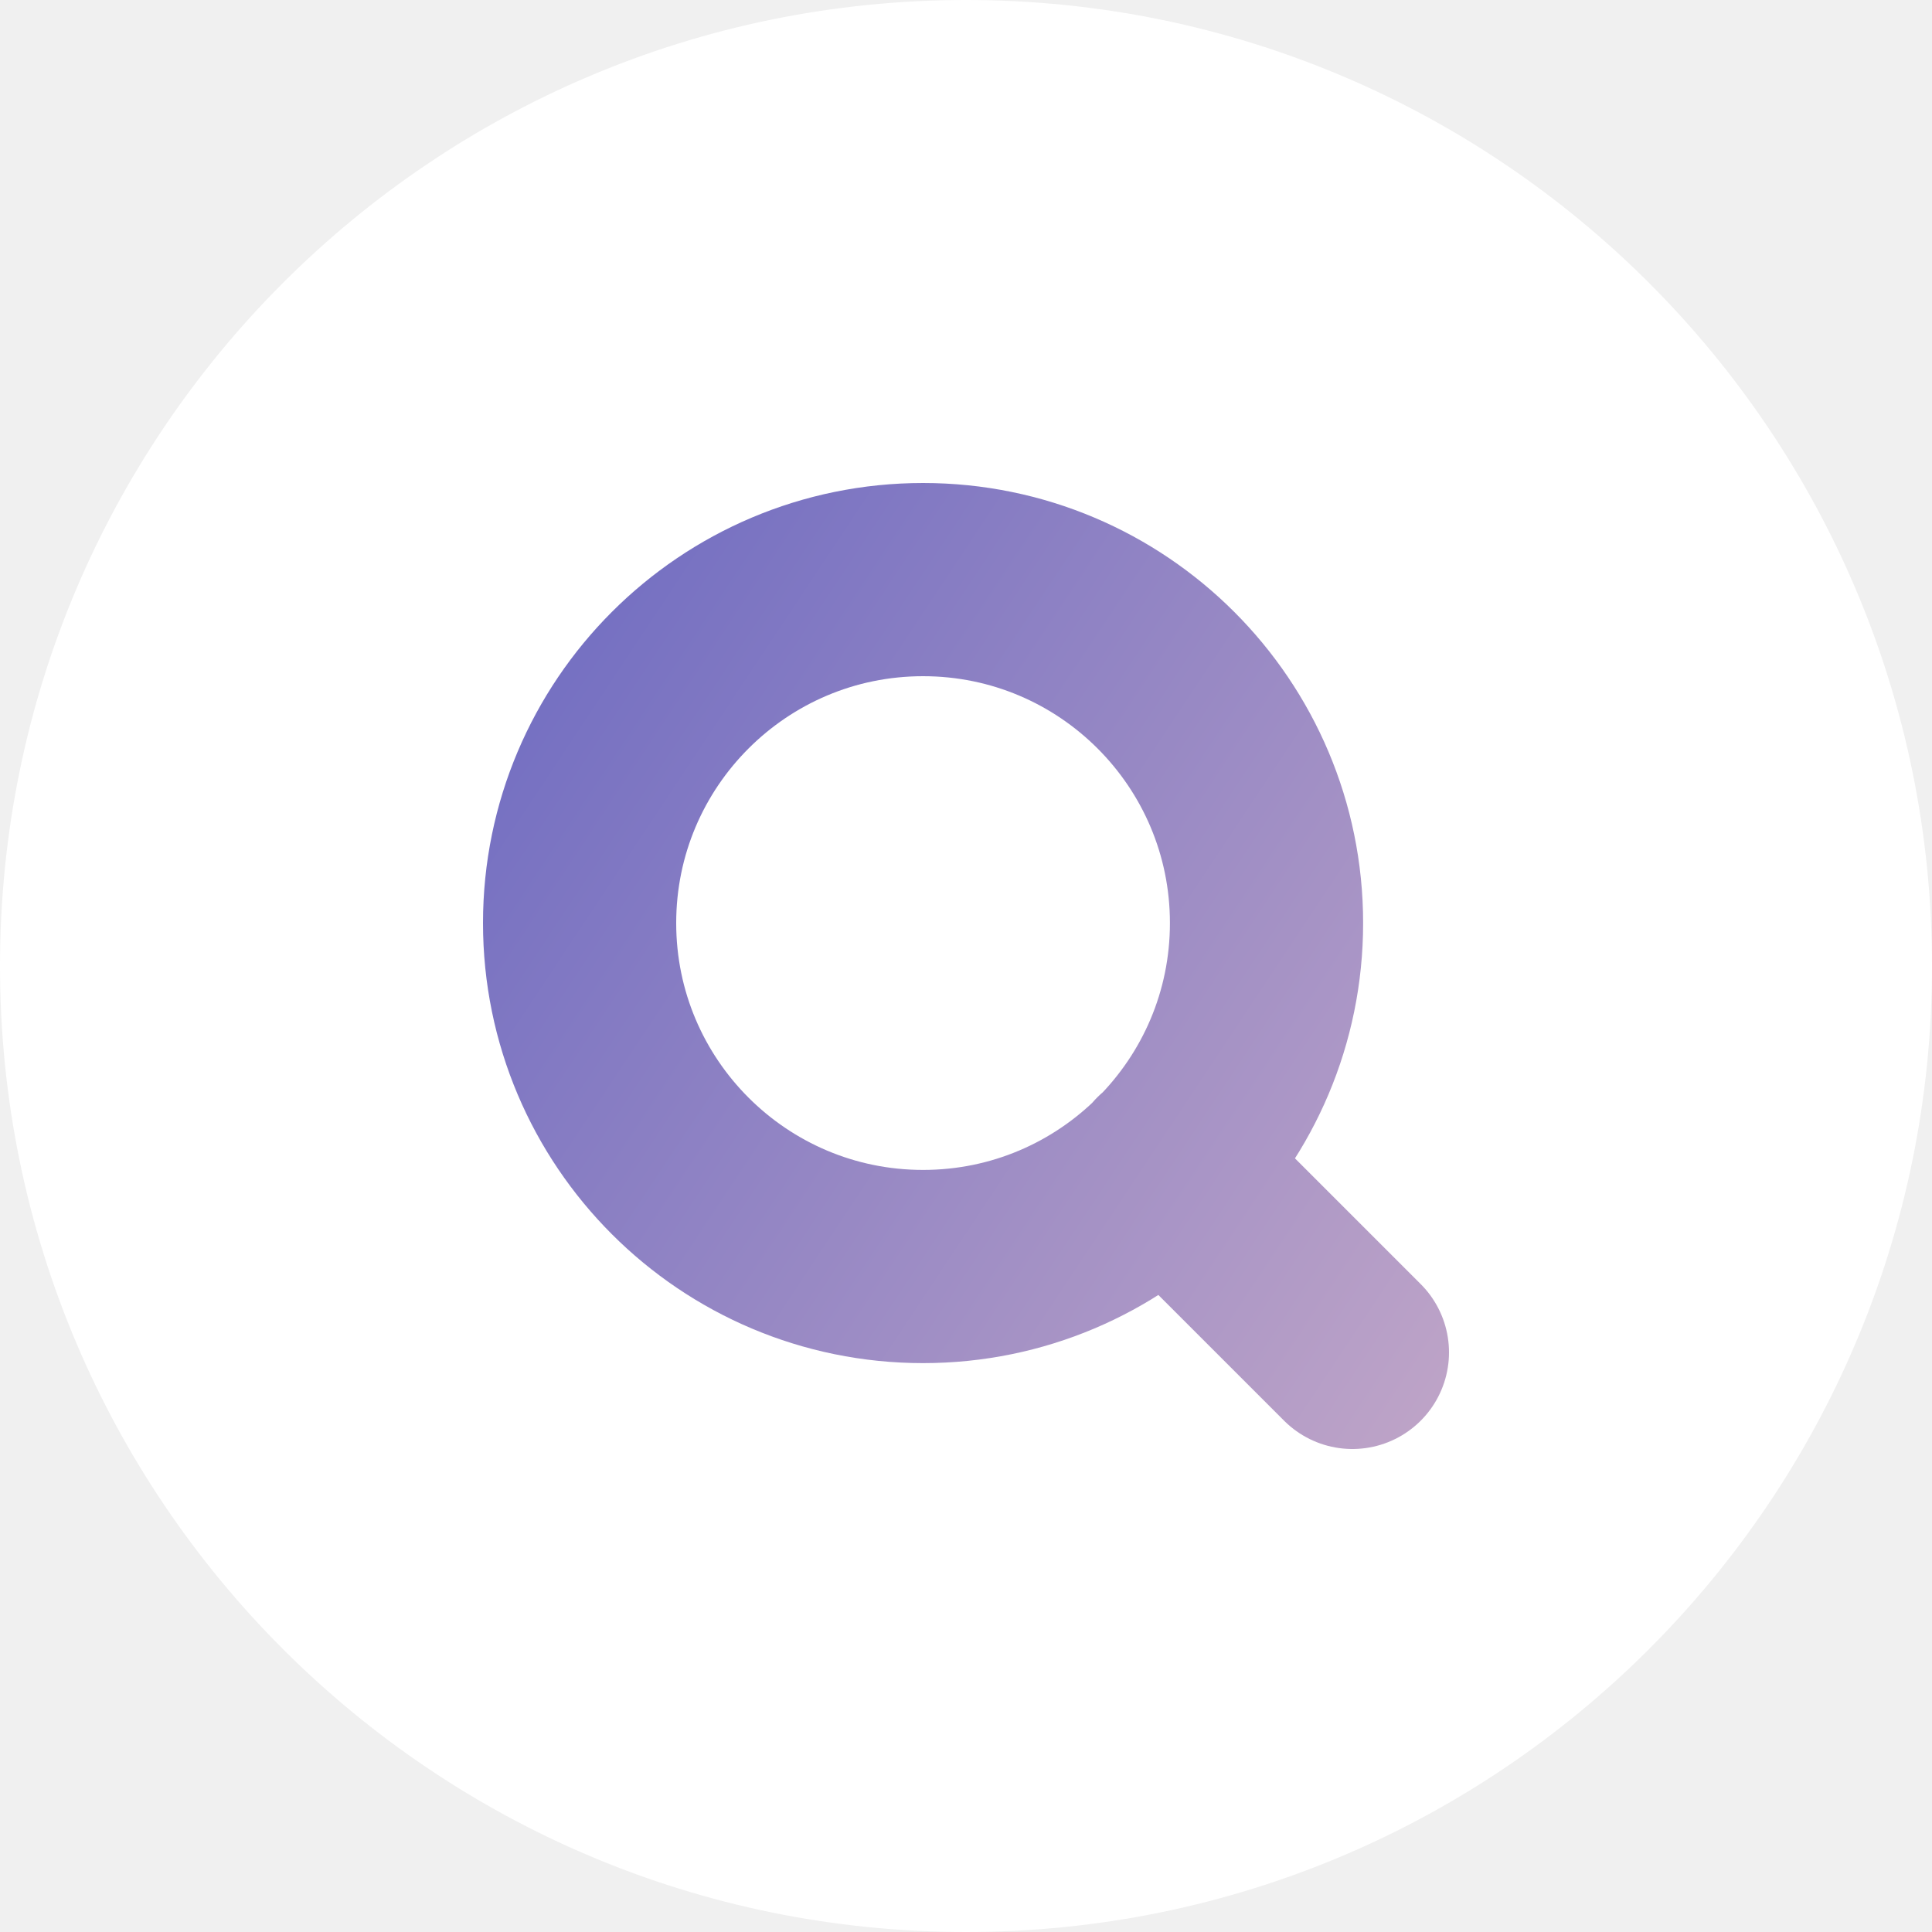
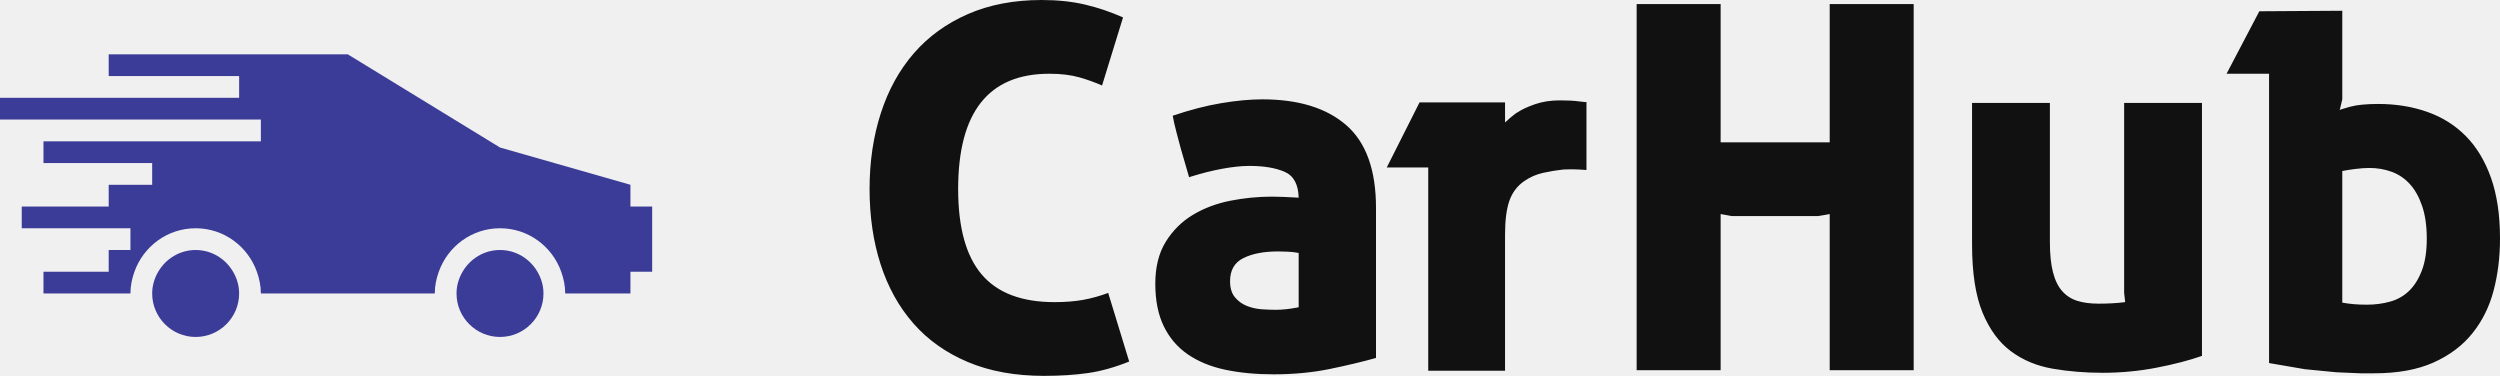
- <svg xmlns="http://www.w3.org/2000/svg" width="40" height="40" viewBox="0 0 40 40" fill="none">
-   <rect width="40" height="40" rx="20" fill="white" />
-   <path d="M28 28L24.133 24.133M26.222 19.111C26.222 23.038 23.038 26.222 19.111 26.222C15.184 26.222 12 23.038 12 19.111C12 15.184 15.184 12 19.111 12C23.038 12 26.222 15.184 26.222 19.111Z" stroke="url(#paint0_linear_1_2)" stroke-width="4" stroke-linecap="round" stroke-linejoin="round" />
-   <defs>
-     <linearGradient id="paint0_linear_1_2" x1="4.762" y1="9.714" x2="48.952" y2="39.048" gradientUnits="userSpaceOnUse">
-       <stop stop-color="#5D5FC0" />
-       <stop offset="1" stop-color="#FFD2CC" />
-     </linearGradient>
-   </defs>
+ <svg xmlns="http://www.w3.org/2000/svg" width="501.28" height="75.365" viewBox="0 0 230 34.579" class="css-1j8o68f" version="1.1" id="svg17">
+   <defs id="SvgjsDefs2381" />
+   <g id="SvgjsG2382" featurekey="PG4fjM-0" transform="matrix(2,0,0,2,0,-19)" fill="#3b3c98">
+     <g transform="translate(-270 -140)" id="g11">
+       <g id="g9">
+         <path d="M279,161c-0.736,0-1.375,0.405-1.722,1c-0.172,0.295-0.278,0.635-0.278,1c0,1.102,0.897,2,2,2c1.103,0,2-0.898,2-2    c0-0.365-0.105-0.705-0.278-1C280.375,161.405,279.737,161,279,161z" id="path3" />
+         <path d="M293,161c-0.736,0-1.375,0.405-1.722,1c-0.172,0.295-0.278,0.635-0.278,1c0,1.102,0.897,2,2,2c1.103,0,2-0.898,2-2    c0-0.365-0.105-0.705-0.278-1C294.375,161.405,293.737,161,293,161z" id="path5" />
+         <path d="M299,159v-1l-6-1.715L286,152h-11v1h6v1h-11v1h12v1h-10v1h5v1h-2v1h-4v1h5v1h-1v1h-3v1h4c0-0.352,0.072-0.686,0.184-1    c0.414-1.162,1.512-2,2.816-2c1.305,0,2.402,0.838,2.816,2c0.111,0.314,0.184,0.648,0.184,1h8c0-0.352,0.072-0.686,0.184-1    c0.414-1.162,1.512-2,2.816-2c1.305,0,2.402,0.838,2.816,2c0.111,0.314,0.184,0.648,0.184,1h3v-1h1v-3H299z" id="path7" />
+       </g>
+     </g>
+   </g>
+   <g id="SvgjsG2383" featurekey="jxYttZ-0" transform="matrix(2.355529,0,0,2.355529,78.25691,-13.04958)" fill="#111111">
+     <path d="M10.88 19.66 c-0.56 0.227 -1.097 0.377 -1.61 0.45 s-1.083 0.11 -1.71 0.11 c-1.133 0 -2.127 -0.18 -2.98 -0.54 s-1.563 -0.863 -2.13 -1.51 s-0.993 -1.417 -1.28 -2.31 s-0.43 -1.873 -0.43 -2.94 s0.147 -2.053 0.44 -2.96 s0.723 -1.687 1.29 -2.34 s1.27 -1.163 2.11 -1.53 s1.8 -0.55 2.88 -0.55 c0.627 0 1.193 0.06 1.7 0.18 s1 0.287 1.48 0.5 l-0.82 2.66 c-0.267 -0.12 -0.563 -0.227 -0.89 -0.32 s-0.717 -0.14 -1.17 -0.14 c-2.373 0 -3.56 1.5 -3.56 4.5 c0 1.507 0.307 2.62 0.92 3.34 s1.56 1.08 2.84 1.08 c0.427 0 0.803 -0.03 1.13 -0.09 s0.65 -0.15 0.97 -0.27 z M17.5 15.42 c-0.133 -0.027 -0.273 -0.043 -0.42 -0.05 s-0.273 -0.01 -0.38 -0.01 c-0.56 0 -1.013 0.087 -1.36 0.26 s-0.52 0.473 -0.52 0.9 c0 0.267 0.063 0.477 0.19 0.63 s0.283 0.267 0.47 0.34 s0.383 0.117 0.59 0.13 s0.383 0.02 0.53 0.02 c0.267 0 0.567 -0.033 0.9 -0.1 l0 -2.12 z M16.46 13.22 c0.107 0 0.25 0.003 0.43 0.01 s0.383 0.017 0.61 0.03 c-0.013 -0.52 -0.197 -0.857 -0.55 -1.01 s-0.81 -0.23 -1.37 -0.23 c-0.307 0 -0.66 0.037 -1.06 0.11 s-0.833 0.183 -1.3 0.33 l-0.32 -1.1 c-0.04 -0.147 -0.097 -0.36 -0.17 -0.64 s-0.123 -0.5 -0.15 -0.66 c0.667 -0.227 1.297 -0.39 1.89 -0.49 s1.13 -0.15 1.61 -0.15 c1.413 0 2.507 0.337 3.28 1.01 s1.16 1.75 1.16 3.23 l0 5.86 c-0.52 0.147 -1.12 0.29 -1.8 0.43 s-1.413 0.21 -2.2 0.21 c-0.693 0 -1.323 -0.06 -1.89 -0.18 s-1.053 -0.32 -1.46 -0.6 s-0.72 -0.647 -0.94 -1.1 s-0.33 -1.007 -0.33 -1.66 s0.137 -1.2 0.41 -1.64 s0.627 -0.79 1.06 -1.05 s0.92 -0.443 1.46 -0.55 s1.083 -0.16 1.63 -0.16 z M26.06 9.92 c0.16 -0.107 0.383 -0.21 0.67 -0.31 s0.61 -0.15 0.97 -0.15 c0.307 0 0.557 0.013 0.75 0.04 s0.29 0.033 0.29 0.02 l0 2.66 c-0.307 -0.027 -0.607 -0.033 -0.9 -0.02 c-0.253 0.027 -0.517 0.07 -0.79 0.13 s-0.523 0.17 -0.75 0.33 c-0.267 0.187 -0.457 0.44 -0.57 0.76 s-0.17 0.76 -0.17 1.32 l0 5.32 l-3 0 l0 -7.94 l-1.62 0 l1.28 -2.54 l3.34 0 l0 0.78 c0.067 -0.053 0.127 -0.107 0.18 -0.16 c0.053 -0.04 0.107 -0.083 0.16 -0.13 s0.107 -0.083 0.16 -0.11 z M30.7 5.7 l3.28 -0 l0 5.4 l4.26 0 l0 -5.4 l3.28 0 l0 14.3 l-3.28 0 l0 -6.1 c-0.08 0.013 -0.153 0.027 -0.22 0.04 l-0.24 0.04 l-3.36 0 l-0.44 -0.08 l0 6.1 l-3.28 0 l0 -14.3 z M43.8 9.56 l3.04 -0 l0 5.44 c0 0.467 0.04 0.857 0.12 1.17 s0.2 0.56 0.36 0.74 s0.357 0.307 0.59 0.38 s0.51 0.11 0.83 0.11 c0.387 0 0.733 -0.02 1.04 -0.06 l-0.04 -0.36 l0 -7.42 l3.04 0 l0 9.88 c-0.493 0.173 -1.083 0.327 -1.77 0.46 s-1.39 0.2 -2.11 0.2 c-0.68 0 -1.33 -0.053 -1.95 -0.16 s-1.163 -0.333 -1.63 -0.68 s-0.837 -0.85 -1.11 -1.51 s-0.41 -1.55 -0.41 -2.67 l0 -5.52 z M58.26 5.96 l-0 3.46 l-0.1 0.42 c0 -0.013 0.133 -0.057 0.4 -0.13 s0.633 -0.11 1.1 -0.11 c0.693 0 1.333 0.103 1.92 0.31 s1.09 0.523 1.51 0.95 s0.747 0.97 0.98 1.63 s0.35 1.45 0.35 2.37 c0 0.72 -0.083 1.397 -0.25 2.03 s-0.443 1.19 -0.83 1.67 s-0.893 0.86 -1.52 1.14 s-1.4 0.42 -2.32 0.42 l-0.53 0 l-0.94 -0.04 l-1.23 -0.12 l-1.4 -0.24 l0 -11.3 l-1.66 0 l1.28 -2.44 z M59.22 17.44 c0.32 0 0.623 -0.04 0.91 -0.12 s0.533 -0.22 0.74 -0.42 s0.373 -0.467 0.5 -0.8 s0.19 -0.747 0.19 -1.24 s-0.06 -0.917 -0.18 -1.27 s-0.28 -0.64 -0.48 -0.86 s-0.437 -0.38 -0.71 -0.48 s-0.563 -0.15 -0.87 -0.15 c-0.16 0 -0.347 0.013 -0.56 0.04 s-0.38 0.053 -0.5 0.08 l0 5.14 c0.147 0.027 0.297 0.047 0.45 0.06 s0.323 0.02 0.51 0.02 z" id="path14" />
+   </g>
</svg>
